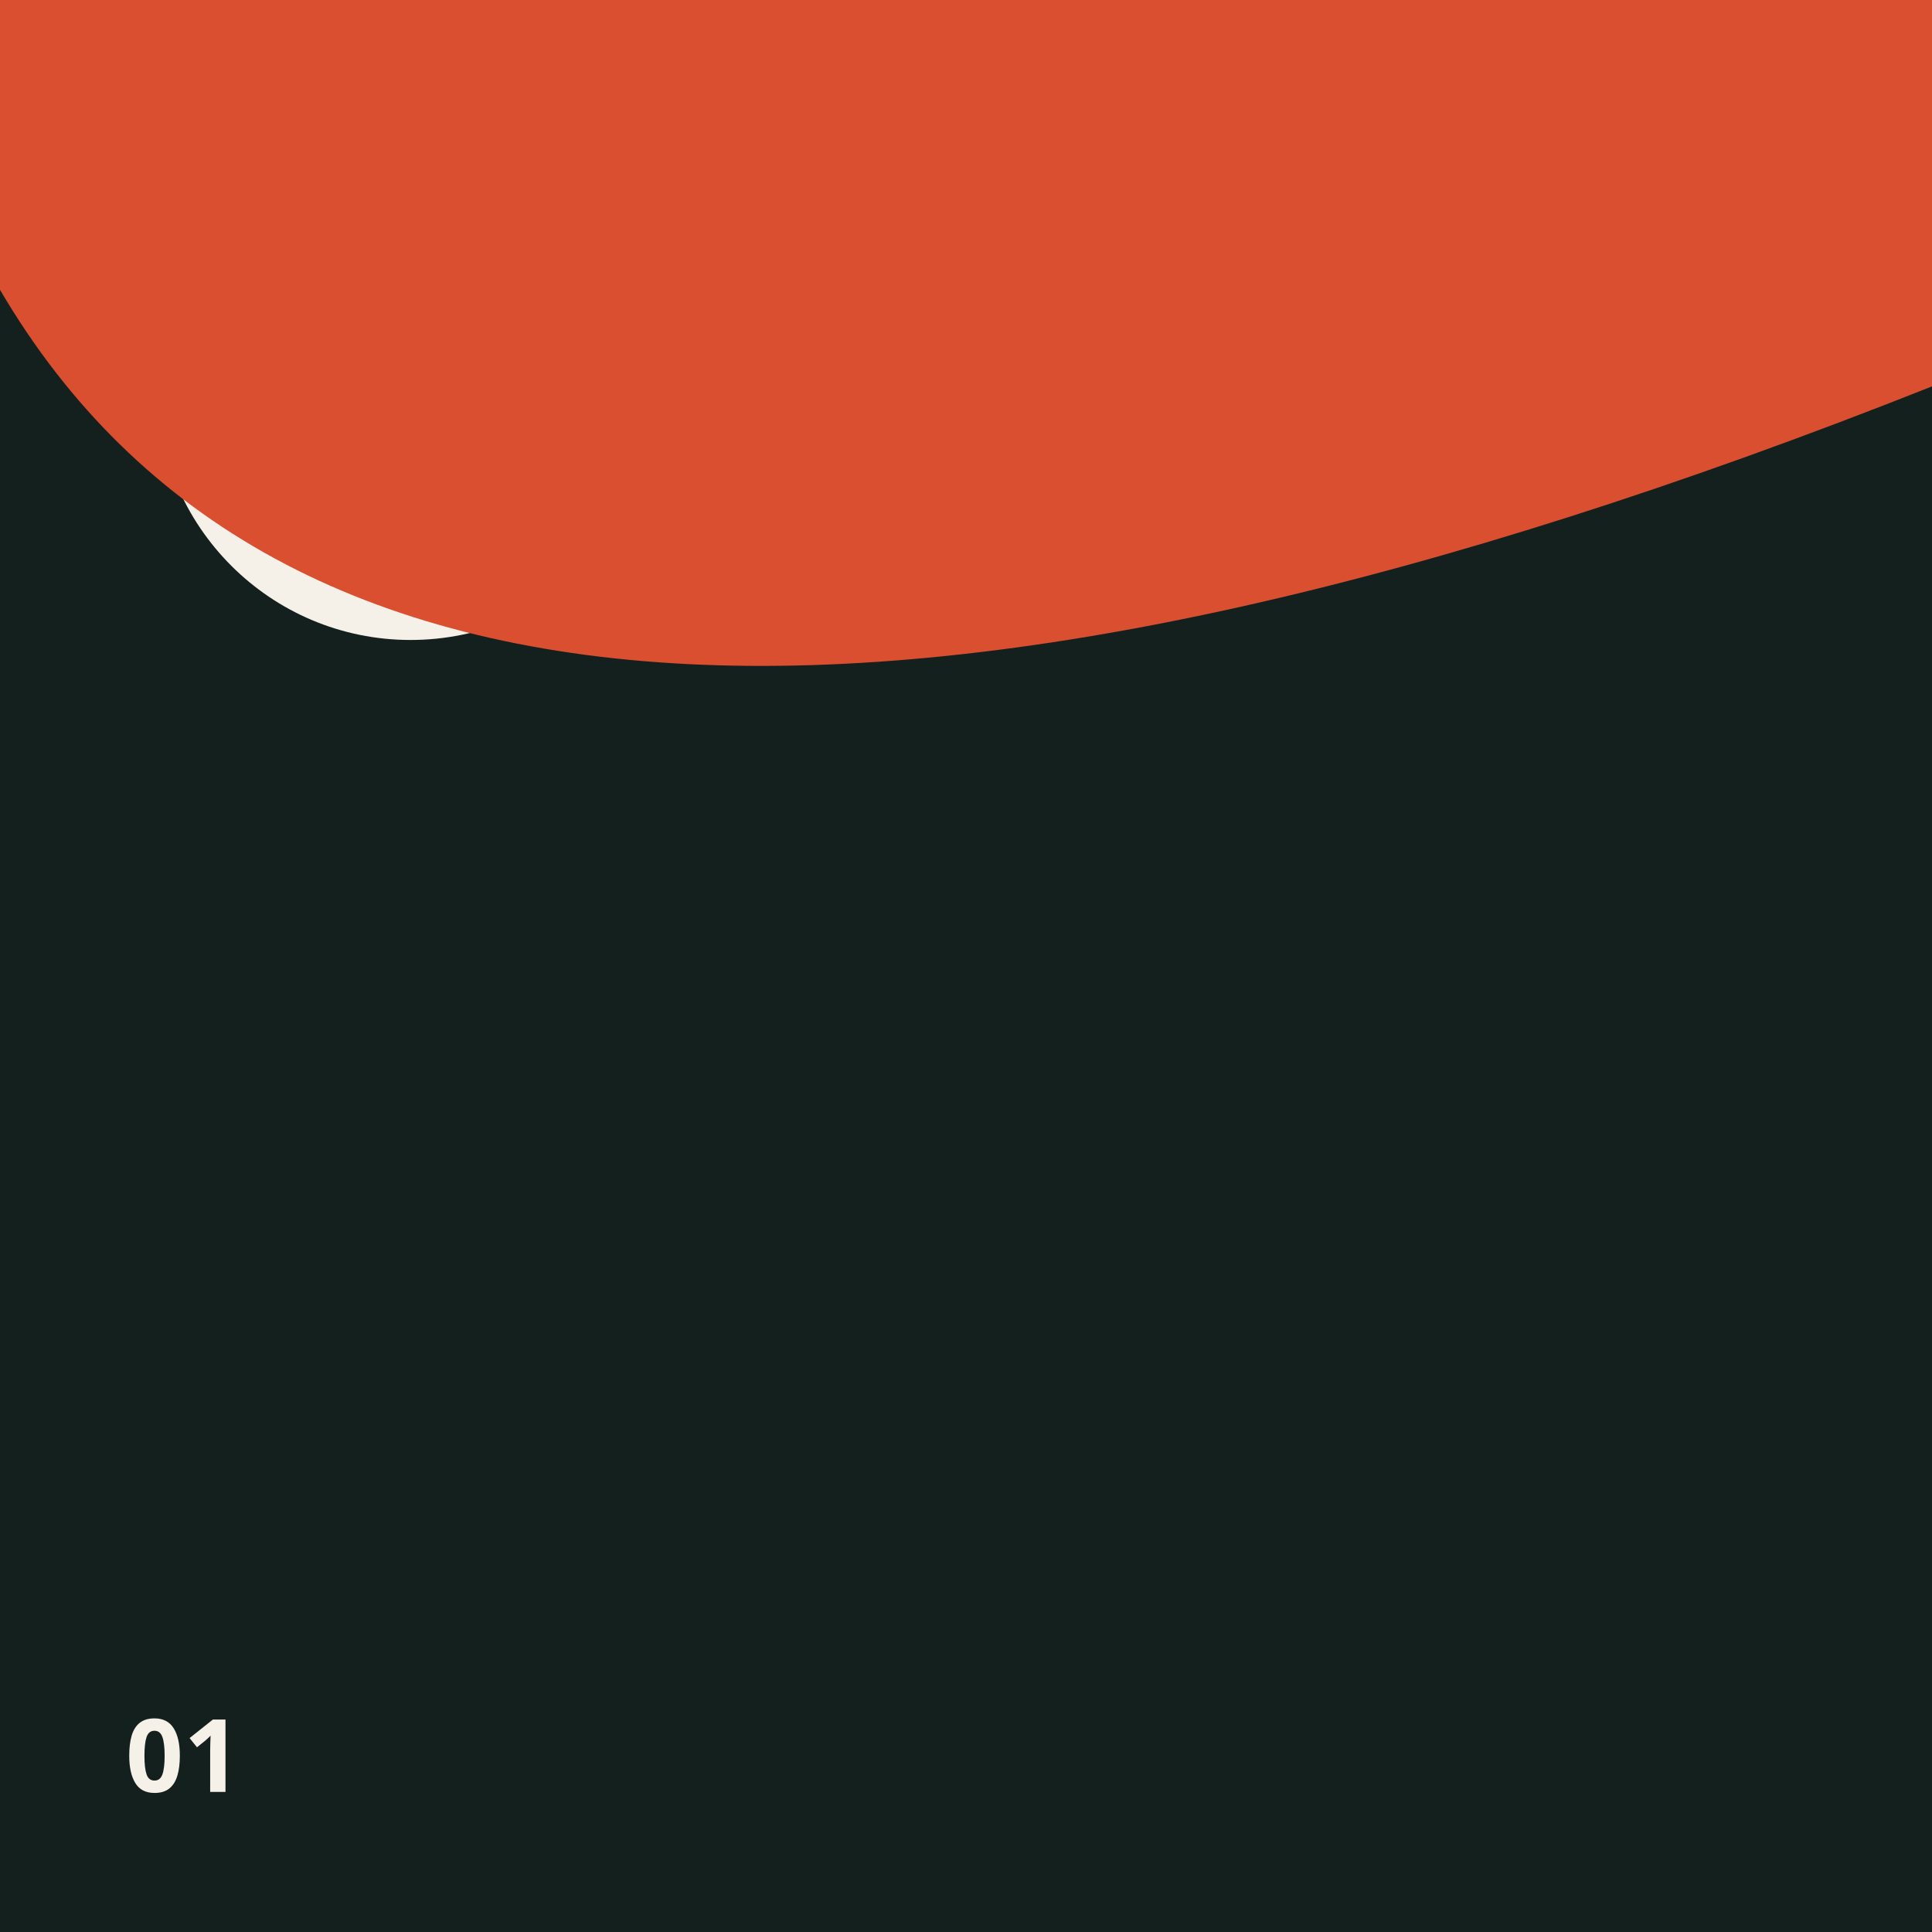
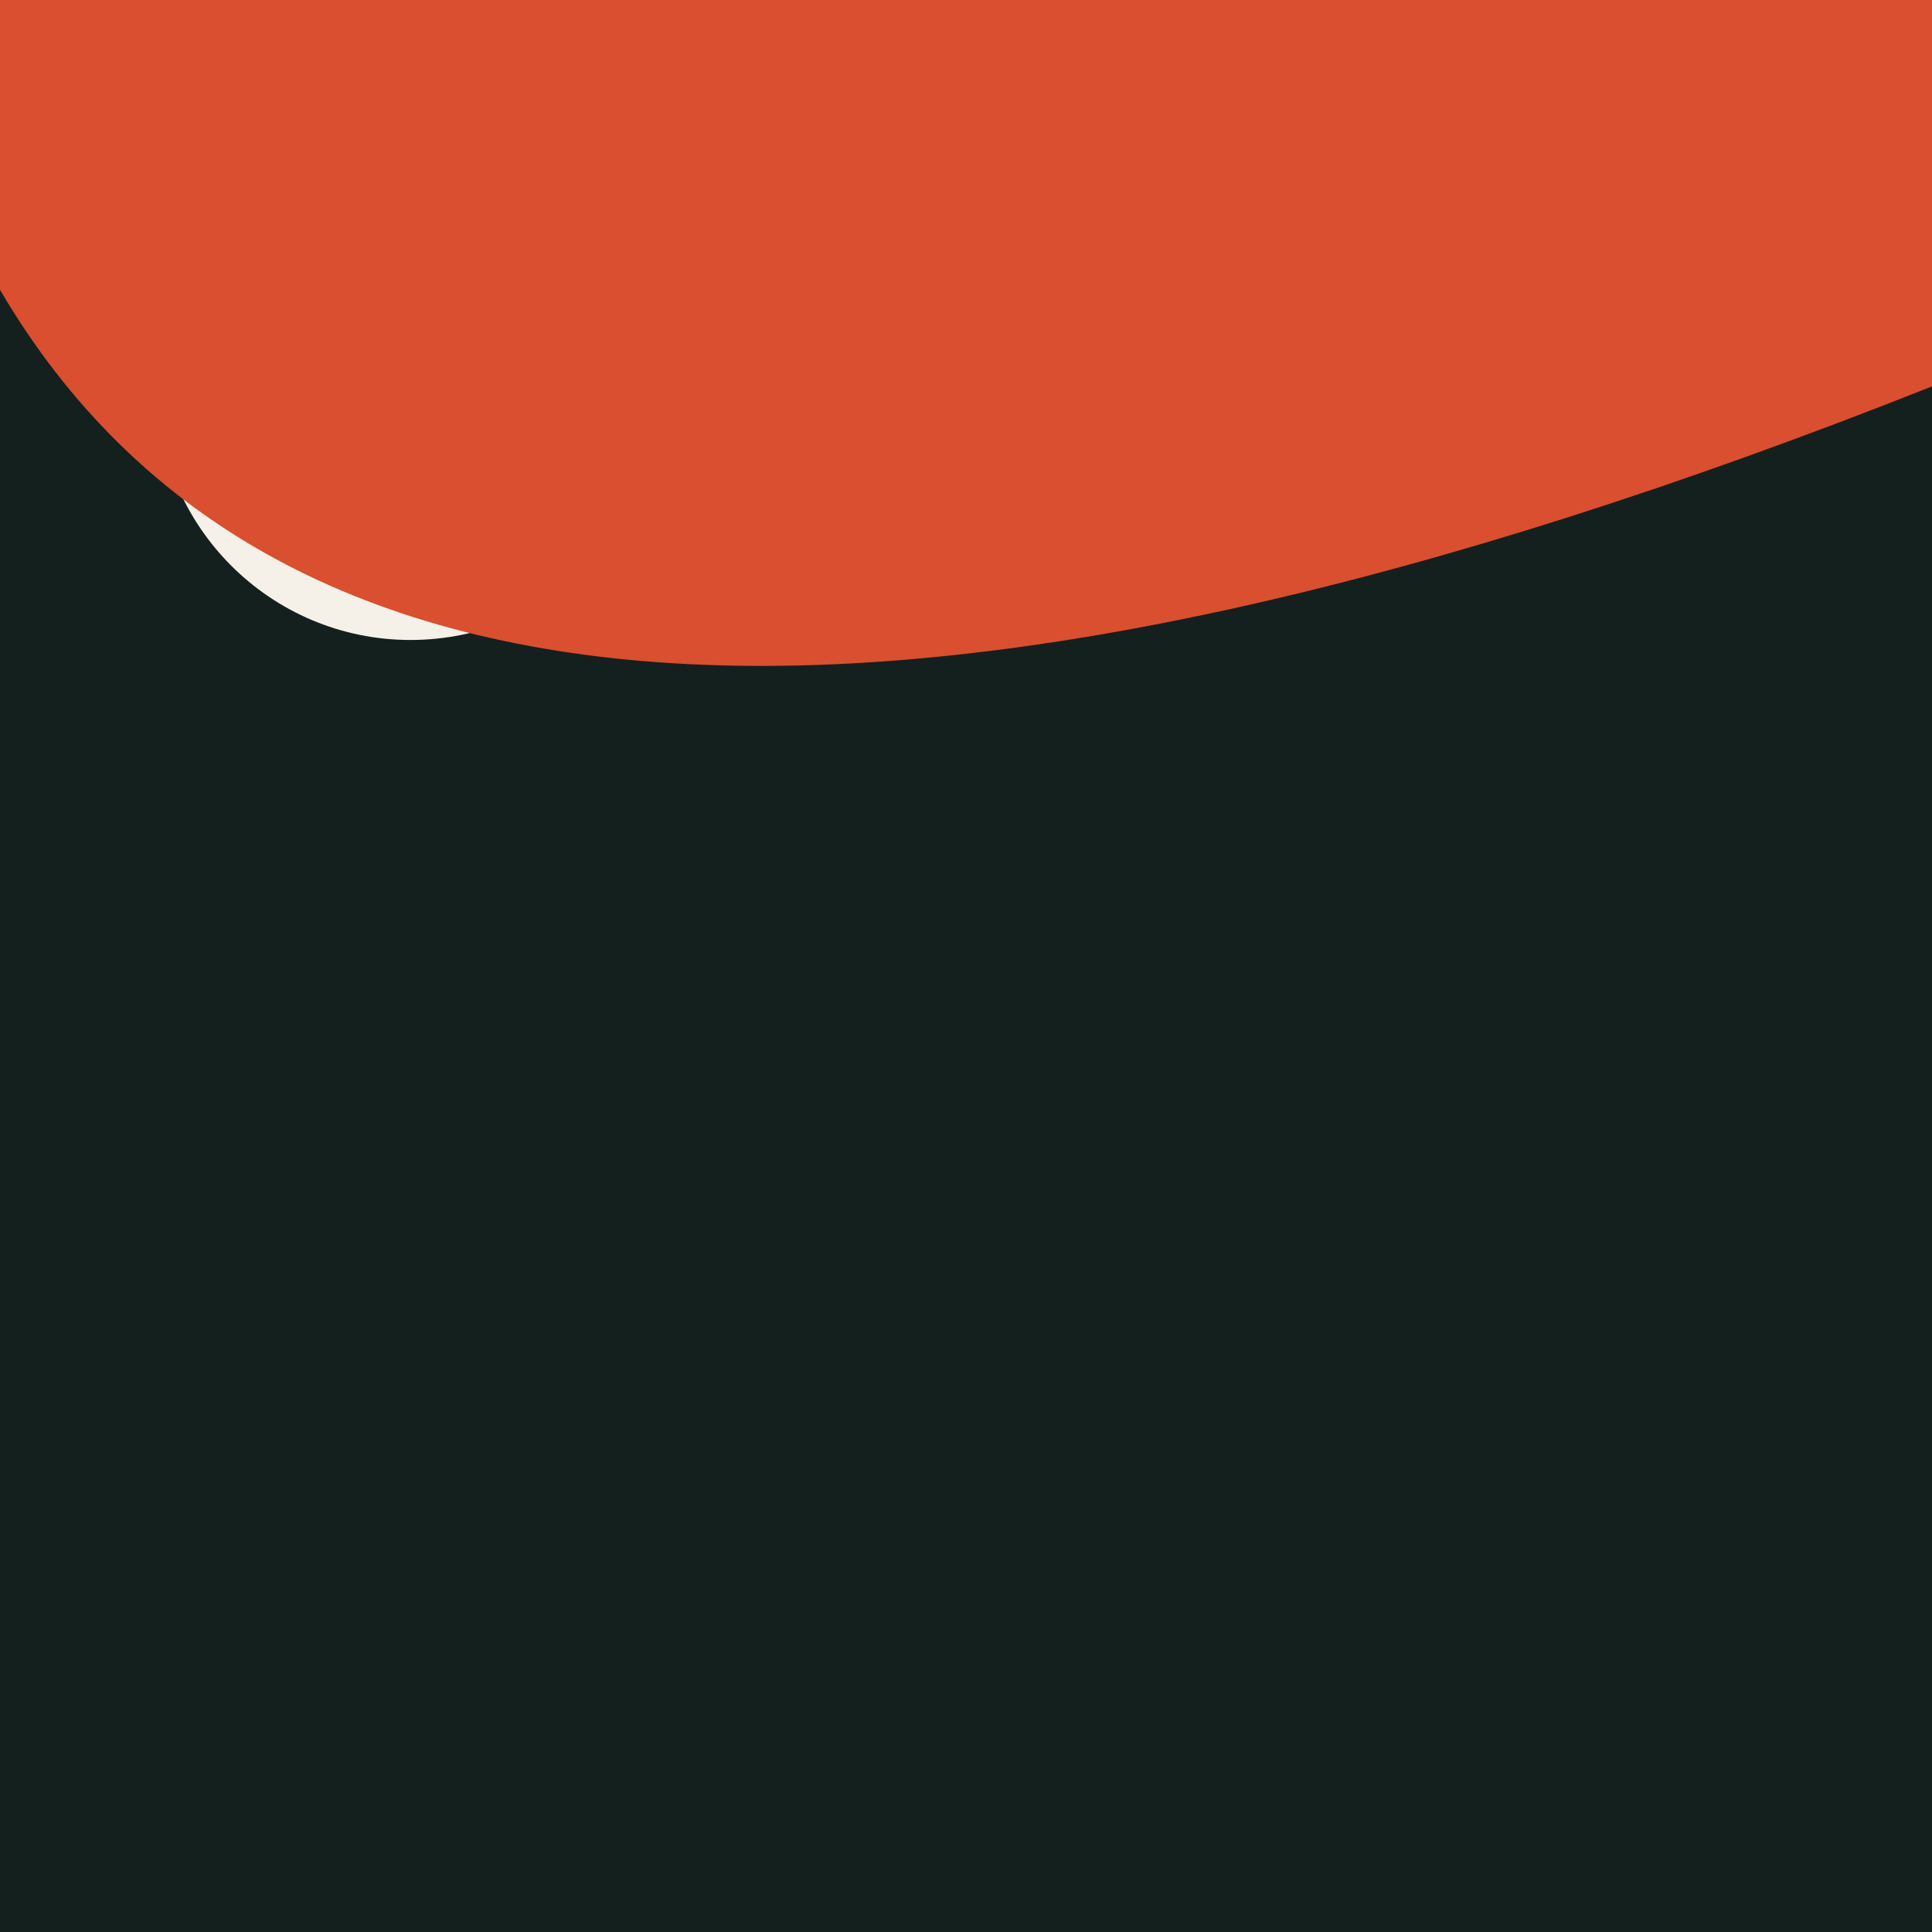
<svg xmlns="http://www.w3.org/2000/svg" viewBox="0 0 800 800">
  <rect width="800" height="800" fill="#14201d" />
  <circle cx="170" cy="160" r="105" fill="#f5f1e8" />
  <path d="M0 0 H800 V160 Q170 410 0 120Z" fill="#d94f30" />
  <circle cx="630" cy="640" r="52" fill="#14201d" />
-   <text x="52" y="742" fill="#f5f1e8" font-family="sans-serif" font-size="42" font-weight="700">01</text>
</svg>
